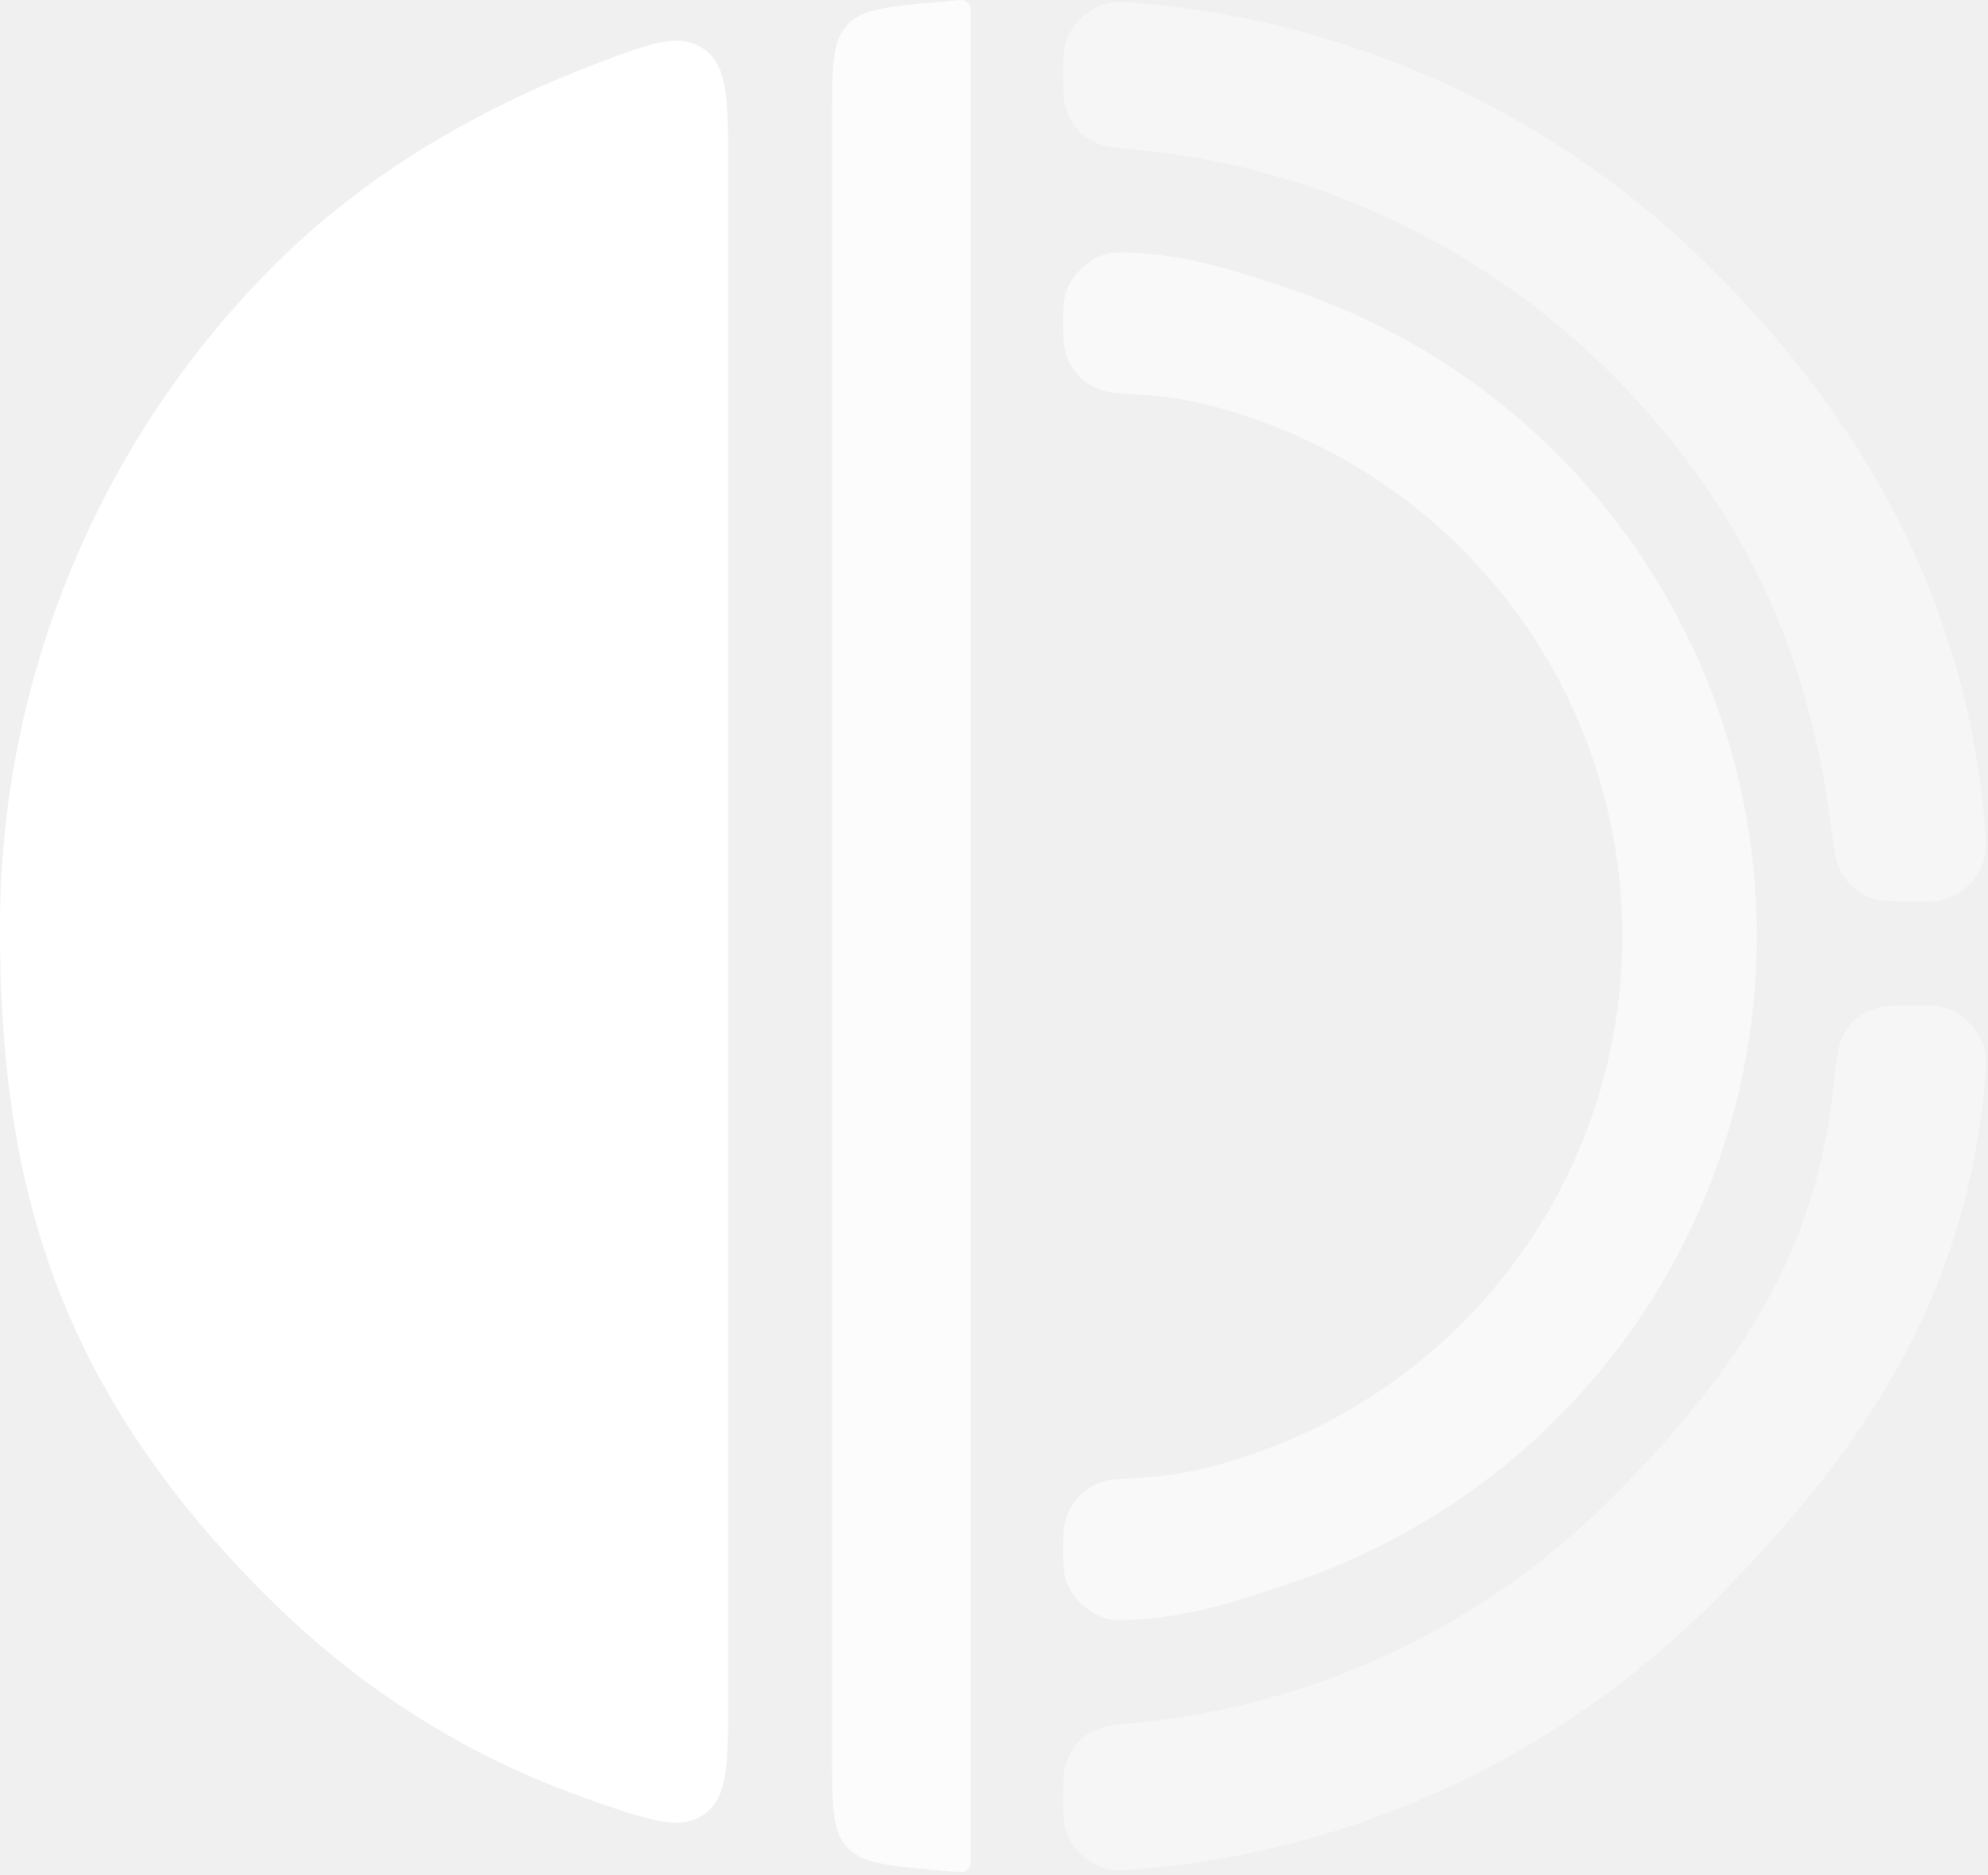
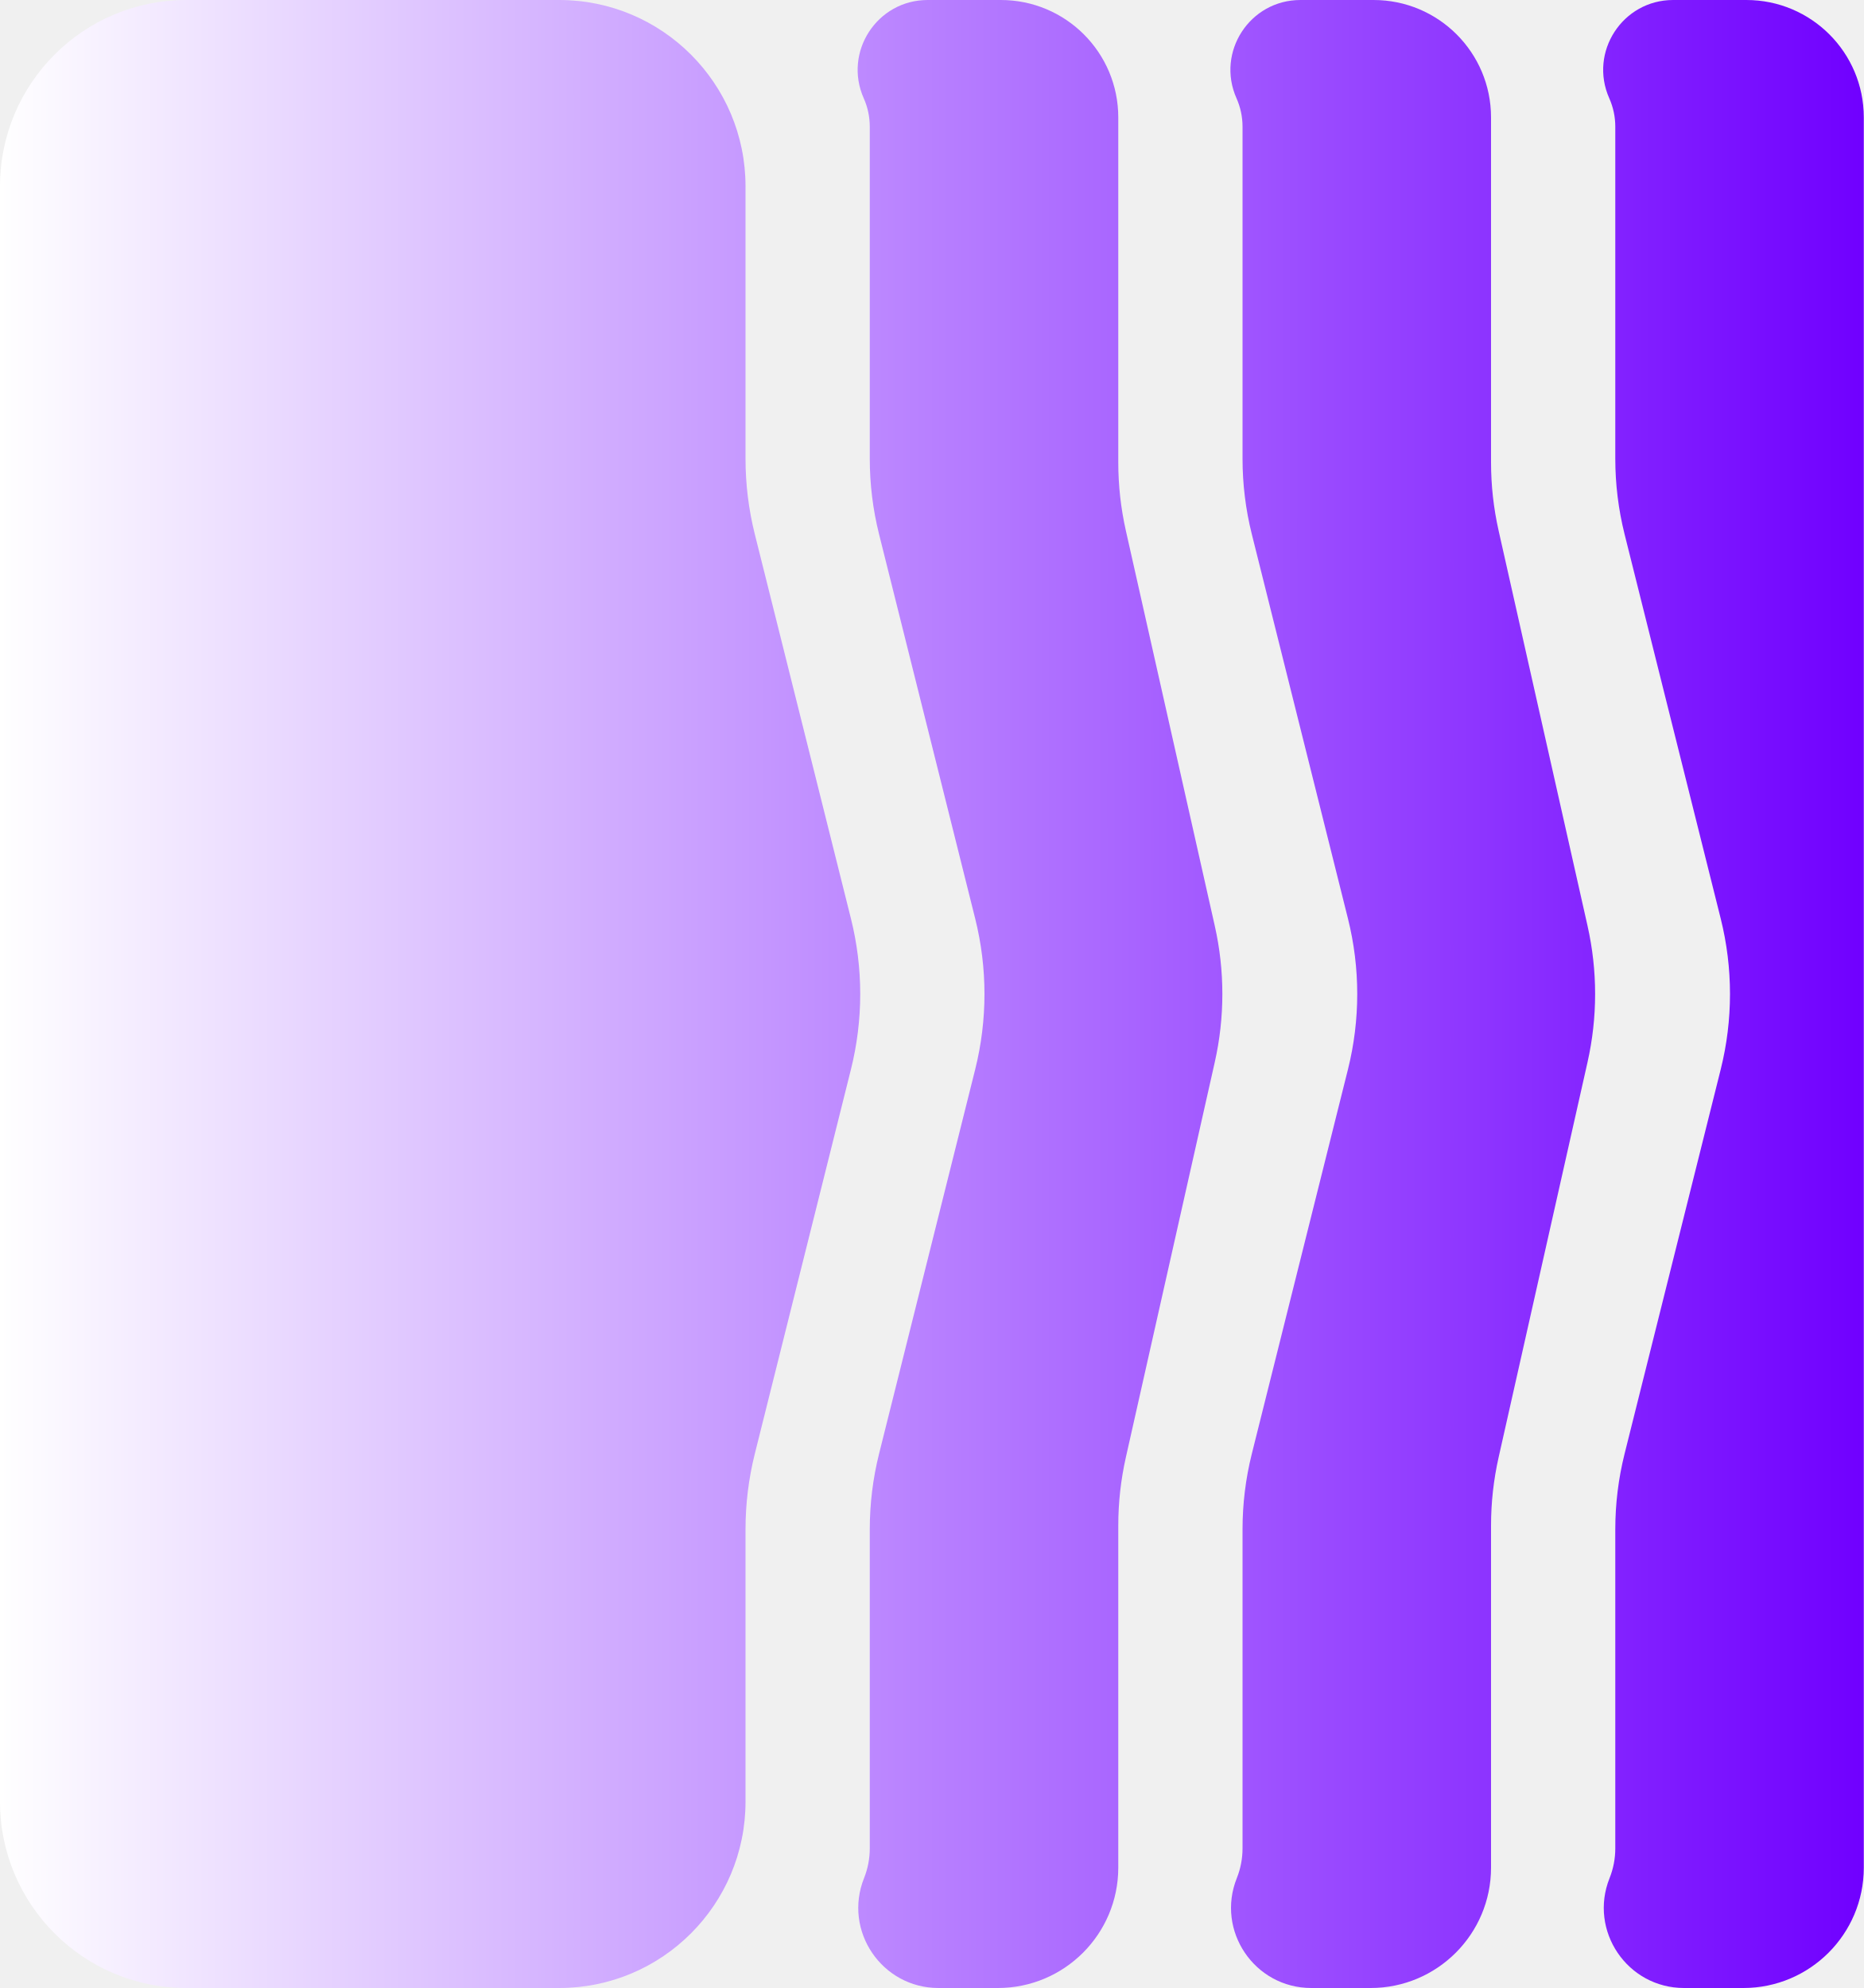
- <svg xmlns="http://www.w3.org/2000/svg" width="35" height="33" viewBox="0 0 35 33" fill="none">
-   <path d="M33.779 17.703V17.703C33.965 17.703 34.059 17.703 34.148 17.72C34.563 17.796 34.919 18.181 34.962 18.6C34.971 18.691 34.965 18.769 34.953 18.923C34.659 22.646 32.992 25.343 30.232 28.137C27.483 30.92 23.854 32.605 20.007 32.914C19.79 32.931 19.682 32.94 19.564 32.921C19.186 32.861 18.839 32.541 18.749 32.168C18.721 32.053 18.721 31.928 18.721 31.678V31.678C18.721 31.396 18.721 31.255 18.743 31.151C18.824 30.776 19.053 30.524 19.419 30.408C19.52 30.376 19.682 30.36 20.006 30.329C23.178 30.028 26.163 28.616 28.434 26.317C30.662 24.061 31.969 22.023 32.281 19.126C32.331 18.669 32.355 18.441 32.419 18.298C32.543 18.017 32.735 17.845 33.027 17.751C33.176 17.703 33.377 17.703 33.779 17.703V17.703Z" fill="white" fill-opacity="0.4" />
-   <path d="M33.779 15.872V15.872C33.966 15.872 34.059 15.872 34.149 15.856C34.563 15.779 34.918 15.397 34.962 14.978C34.972 14.887 34.966 14.809 34.954 14.652C34.663 10.827 32.996 7.626 30.232 4.828C27.483 2.045 23.854 0.36 20.007 0.051C19.79 0.034 19.682 0.025 19.564 0.044C19.186 0.104 18.839 0.424 18.749 0.797C18.721 0.913 18.721 1.037 18.721 1.287V1.287C18.721 1.569 18.721 1.71 18.743 1.814C18.824 2.189 19.053 2.441 19.419 2.557C19.52 2.589 19.682 2.605 20.006 2.636C23.178 2.937 26.163 4.349 28.434 6.648C30.669 8.911 31.824 11.433 32.223 14.454C32.288 14.942 32.32 15.186 32.408 15.348C32.528 15.57 32.695 15.717 32.931 15.807C33.103 15.872 33.329 15.872 33.779 15.872V15.872Z" fill="white" fill-opacity="0.4" />
-   <path d="M18.721 5.648C18.721 5.437 18.721 5.331 18.745 5.224C18.825 4.862 19.182 4.521 19.547 4.456C19.655 4.437 19.734 4.441 19.891 4.448C20.889 4.492 21.676 4.732 22.834 5.131C24.404 5.672 25.845 6.532 27.065 7.658C28.286 8.784 29.259 10.151 29.925 11.673C30.59 13.194 30.932 14.837 30.93 16.497C30.928 18.158 30.582 19.8 29.913 21.32C29.244 22.84 28.267 24.204 27.043 25.327C25.82 26.45 24.377 27.307 22.806 27.844C21.648 28.239 20.877 28.478 19.89 28.52C19.732 28.527 19.654 28.53 19.545 28.511C19.181 28.446 18.826 28.105 18.745 27.744C18.721 27.637 18.721 27.531 18.721 27.319V27.319C18.721 27.065 18.721 26.938 18.742 26.837C18.822 26.453 19.083 26.177 19.461 26.076C19.561 26.049 19.705 26.041 19.993 26.024C20.669 25.986 21.223 25.883 22.041 25.604C23.302 25.173 24.461 24.485 25.443 23.583C26.425 22.682 27.209 21.586 27.746 20.366C28.284 19.146 28.562 17.828 28.563 16.494C28.565 15.161 28.29 13.842 27.756 12.621C27.222 11.399 26.44 10.302 25.46 9.398C24.48 8.494 23.324 7.803 22.063 7.369C21.243 7.087 20.678 6.981 19.991 6.942C19.705 6.925 19.561 6.917 19.462 6.89C19.083 6.789 18.822 6.513 18.742 6.128C18.721 6.027 18.721 5.901 18.721 5.648V5.648Z" fill="white" fill-opacity="0.6" />
-   <path d="M12.82 29.863C12.82 31.049 12.82 31.642 12.399 31.941C11.979 32.24 11.459 32.059 10.418 31.698C8.722 31.109 6.673 30.079 4.675 28.081C0.913 24.319 2.83116e-05 20.694 2.79816e-05 16.323C2.76516e-05 11.951 1.737 7.759 4.828 4.668C6.62 2.876 8.747 1.798 10.377 1.168C11.427 0.763 11.951 0.561 12.385 0.859C12.82 1.157 12.82 1.761 12.82 2.969L12.82 15.872V29.863Z" fill="white" />
-   <path d="M14.651 2.032C14.651 1.164 14.651 0.729 14.913 0.443C15.175 0.156 15.607 0.118 16.472 0.04L16.917 0V0C17.013 0 17.091 0.078 17.091 0.174V32.791C17.091 32.887 17.013 32.965 16.917 32.965V32.965L16.472 32.925C15.607 32.847 15.175 32.809 14.913 32.522C14.651 32.236 14.651 31.802 14.651 30.933V2.032Z" fill="white" fill-opacity="0.8" />
+ <svg xmlns="http://www.w3.org/2000/svg" width="30" height="32" viewBox="0 0 30 32" fill="none">
+   <path d="M1.96397e-05 5L1.17839e-05 3C5.27583e-06 1.343 1.343 0 3 0H5H7H9C10.657 0 12 1.343 12 3L12 5V7.384C12 7.793 12.05 8.201 12.149 8.597L13.697 14.787C13.896 15.584 13.896 16.416 13.697 17.213L12.149 23.403C12.05 23.799 12 24.207 12 24.616V27V29C12 30.657 10.657 32 9 32H7H5H3C1.343 32 9.77003e-07 30.657 2.1822e-06 29L1.96397e-05 5Z" fill="url(#paint0_linear_172_52)" />
+   <path d="M13.903 1.582C13.572 0.838 14.117 0 14.931 0H16.109C17.154 0 18 0.846 18 1.891V7.444C18 7.814 18.041 8.182 18.122 8.542L19.553 14.902C19.716 15.625 19.716 16.375 19.553 17.098L18.122 23.458C18.041 23.818 18 24.186 18 24.555V30.062C18 31.132 17.132 32 16.062 32H15.106C14.193 32 13.569 31.078 13.908 30.231C13.969 30.078 14 29.916 14 29.752V24.616C14 24.207 14.05 23.799 14.149 23.403L15.697 17.213C15.896 16.416 15.896 15.584 15.697 14.787L14.149 8.597C14.05 8.201 14 7.793 14 7.384L14 2.039C14 1.881 13.967 1.726 13.903 1.582Z" fill="url(#paint1_linear_172_52)" />
+   <path d="M19.903 1.582C19.572 0.838 20.117 0 20.931 0H22.109C23.154 0 24 0.846 24 1.891V7.444C24 7.814 24.041 8.182 24.122 8.542L25.553 14.902C25.716 15.625 25.716 16.375 25.553 17.098L24.122 23.458C24.041 23.818 24 24.186 24 24.555V30.062C24 31.132 23.132 32 22.062 32H21.106C20.193 32 19.569 31.078 19.908 30.231C19.969 30.078 20 29.916 20 29.752V24.616C20 24.207 20.05 23.799 20.149 23.403L21.697 17.213C21.896 16.416 21.896 15.584 21.697 14.787L20.149 8.597C20.05 8.201 20 7.793 20 7.384L20 2.039C20 1.881 19.967 1.726 19.903 1.582Z" fill="url(#paint2_linear_172_52)" />
+   <path d="M25.903 1.582C25.572 0.838 26.117 0 26.931 0H28.109C29.154 0 30 0.846 30 1.891V30.062C30 31.132 29.132 32 28.062 32H27.106C26.193 32 25.569 31.078 25.908 30.231C25.969 30.078 26 29.916 26 29.752V24.616C26 24.207 26.05 23.799 26.149 23.403L27.697 17.213C27.896 16.416 27.896 15.584 27.697 14.787L26.149 8.597C26.05 8.201 26 7.793 26 7.384L26 2.039C26 1.881 25.967 1.726 25.903 1.582Z" fill="url(#paint3_linear_172_52)" />
+   <defs>
+     <linearGradient id="paint0_linear_172_52" x1="5.82282e-07" y1="16" x2="30" y2="16" gradientUnits="userSpaceOnUse">
+       <stop stop-color="white" />
+       <stop offset="1" stop-color="#7000FF" />
+     </linearGradient>
+     <linearGradient id="paint1_linear_172_52" x1="5.82282e-07" y1="16" x2="30" y2="16" gradientUnits="userSpaceOnUse">
+       <stop stop-color="white" />
+       <stop offset="1" stop-color="#7000FF" />
+     </linearGradient>
+     <linearGradient id="paint2_linear_172_52" x1="5.82282e-07" y1="16" x2="30" y2="16" gradientUnits="userSpaceOnUse">
+       <stop stop-color="white" />
+       <stop offset="1" stop-color="#7000FF" />
+     </linearGradient>
+     <linearGradient id="paint3_linear_172_52" x1="5.82282e-07" y1="16" x2="30" y2="16" gradientUnits="userSpaceOnUse">
+       <stop stop-color="white" />
+       <stop offset="1" stop-color="#7000FF" />
+     </linearGradient>
+   </defs>
</svg>
